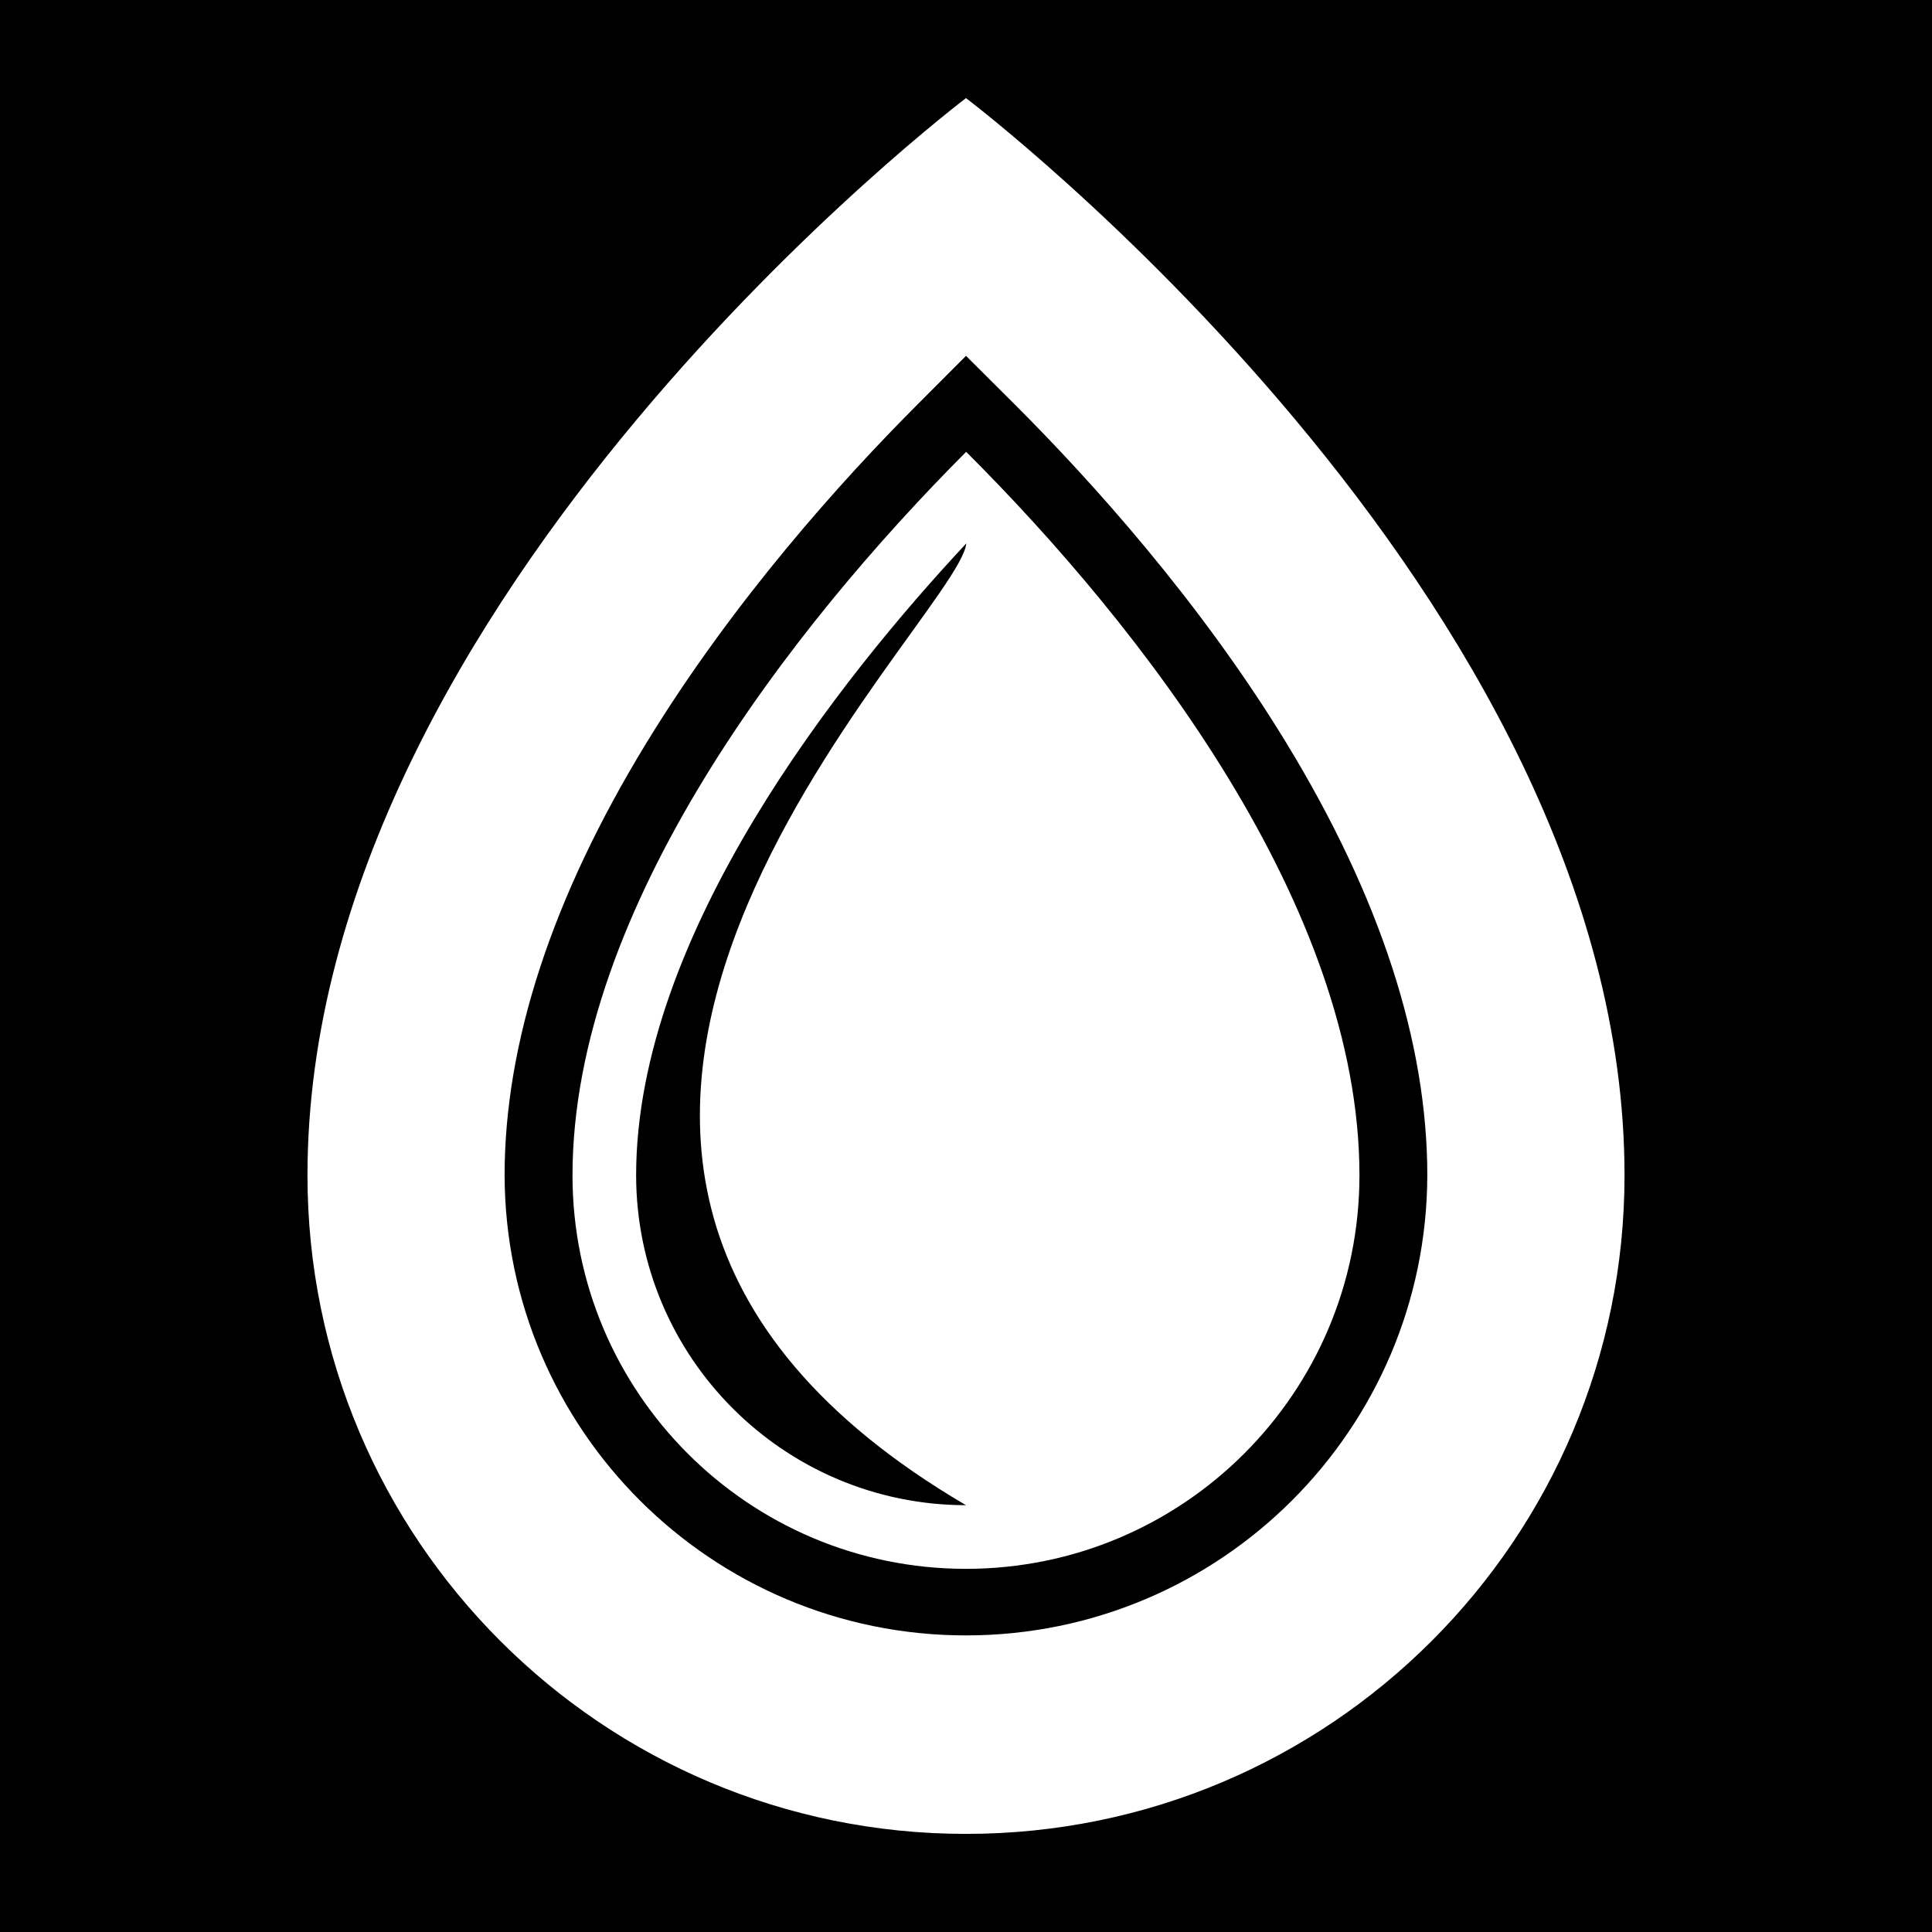
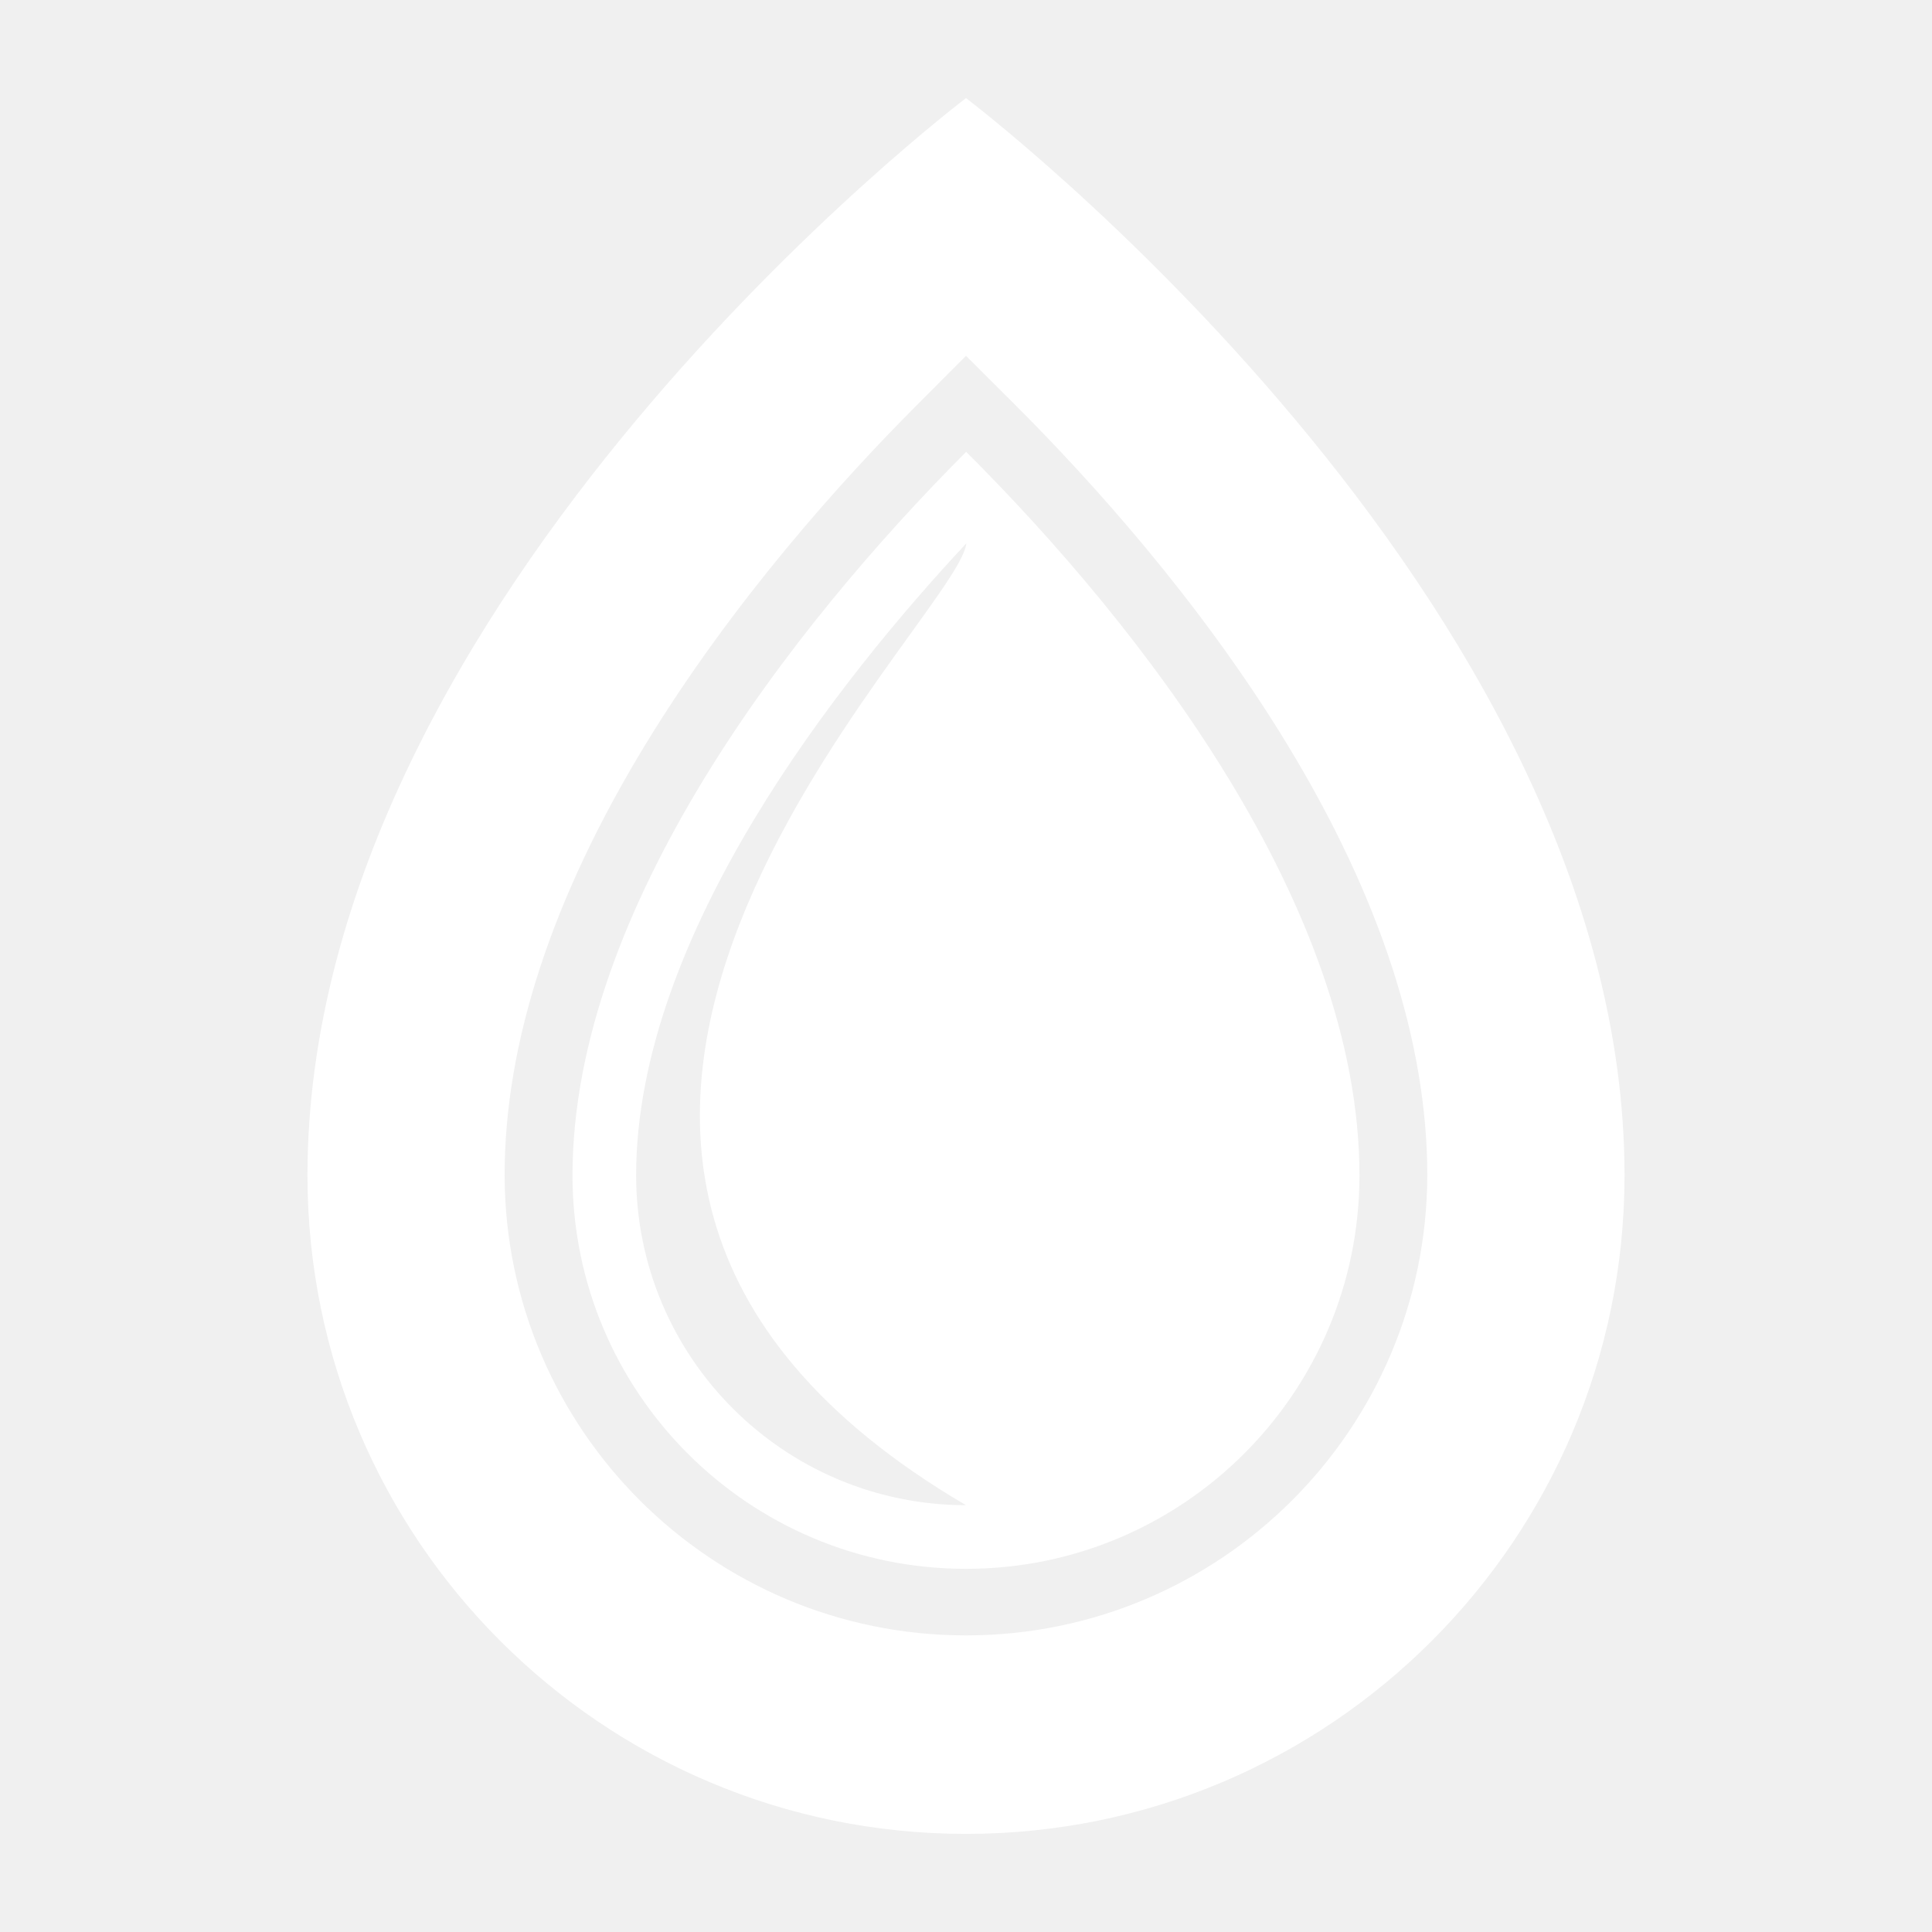
- <svg xmlns="http://www.w3.org/2000/svg" viewBox="0 0 512 512" style="height: 512px; width: 512px;">
-   <path d="M0 0h512v512H0z" fill="#000" />
-   <g class="" transform="translate(0,0)" style="touch-action: none;">
-     <path fill="#fff" d="M430.516 311.484a174.516 174.516 0 0 1-349.032 0C81.484 158.019 256 26 256 26s174.516 132.02 174.516 285.484zm-52.264 0c0-35.326-12.532-73.833-37.27-114.452-22.985-37.754-51.972-69.798-72.236-90.029L256 94.303l-12.7 12.734c-20.232 20.231-49.061 52.264-72.08 89.984-24.884 40.788-37.495 79.294-37.495 114.463a122.264 122.264 0 0 0 244.527 0zm-17.983 0a104.275 104.275 0 0 1-208.55 0c0-70.81 58.21-145.518 104.326-191.746 46.588 46.498 104.224 120.645 104.224 191.746zM256.067 144.015c-33.257 35.63-87.488 103.561-87.488 167.469A87.51 87.51 0 0 0 256 398.894c-157.724-92.513-1.9-234.31.079-254.901z" />
+ <svg xmlns="http://www.w3.org/2000/svg" style="height: 512px; width: 512px;" viewBox="0 0 512 512">
+   <g class="" style="touch-action: none;" transform="translate(0,0)">
+     <path d="M430.516 311.484a174.516 174.516 0 0 1-349.032 0C81.484 158.019 256 26 256 26s174.516 132.02 174.516 285.484zm-52.264 0c0-35.326-12.532-73.833-37.27-114.452-22.985-37.754-51.972-69.798-72.236-90.029L256 94.303l-12.7 12.734c-20.232 20.231-49.061 52.264-72.08 89.984-24.884 40.788-37.495 79.294-37.495 114.463a122.264 122.264 0 0 0 244.527 0zm-17.983 0a104.275 104.275 0 0 1-208.55 0c0-70.81 58.21-145.518 104.326-191.746 46.588 46.498 104.224 120.645 104.224 191.746zM256.067 144.015c-33.257 35.63-87.488 103.561-87.488 167.469A87.51 87.51 0 0 0 256 398.894c-157.724-92.513-1.9-234.31.079-254.901z" fill="#fff" />
  </g>
</svg>
